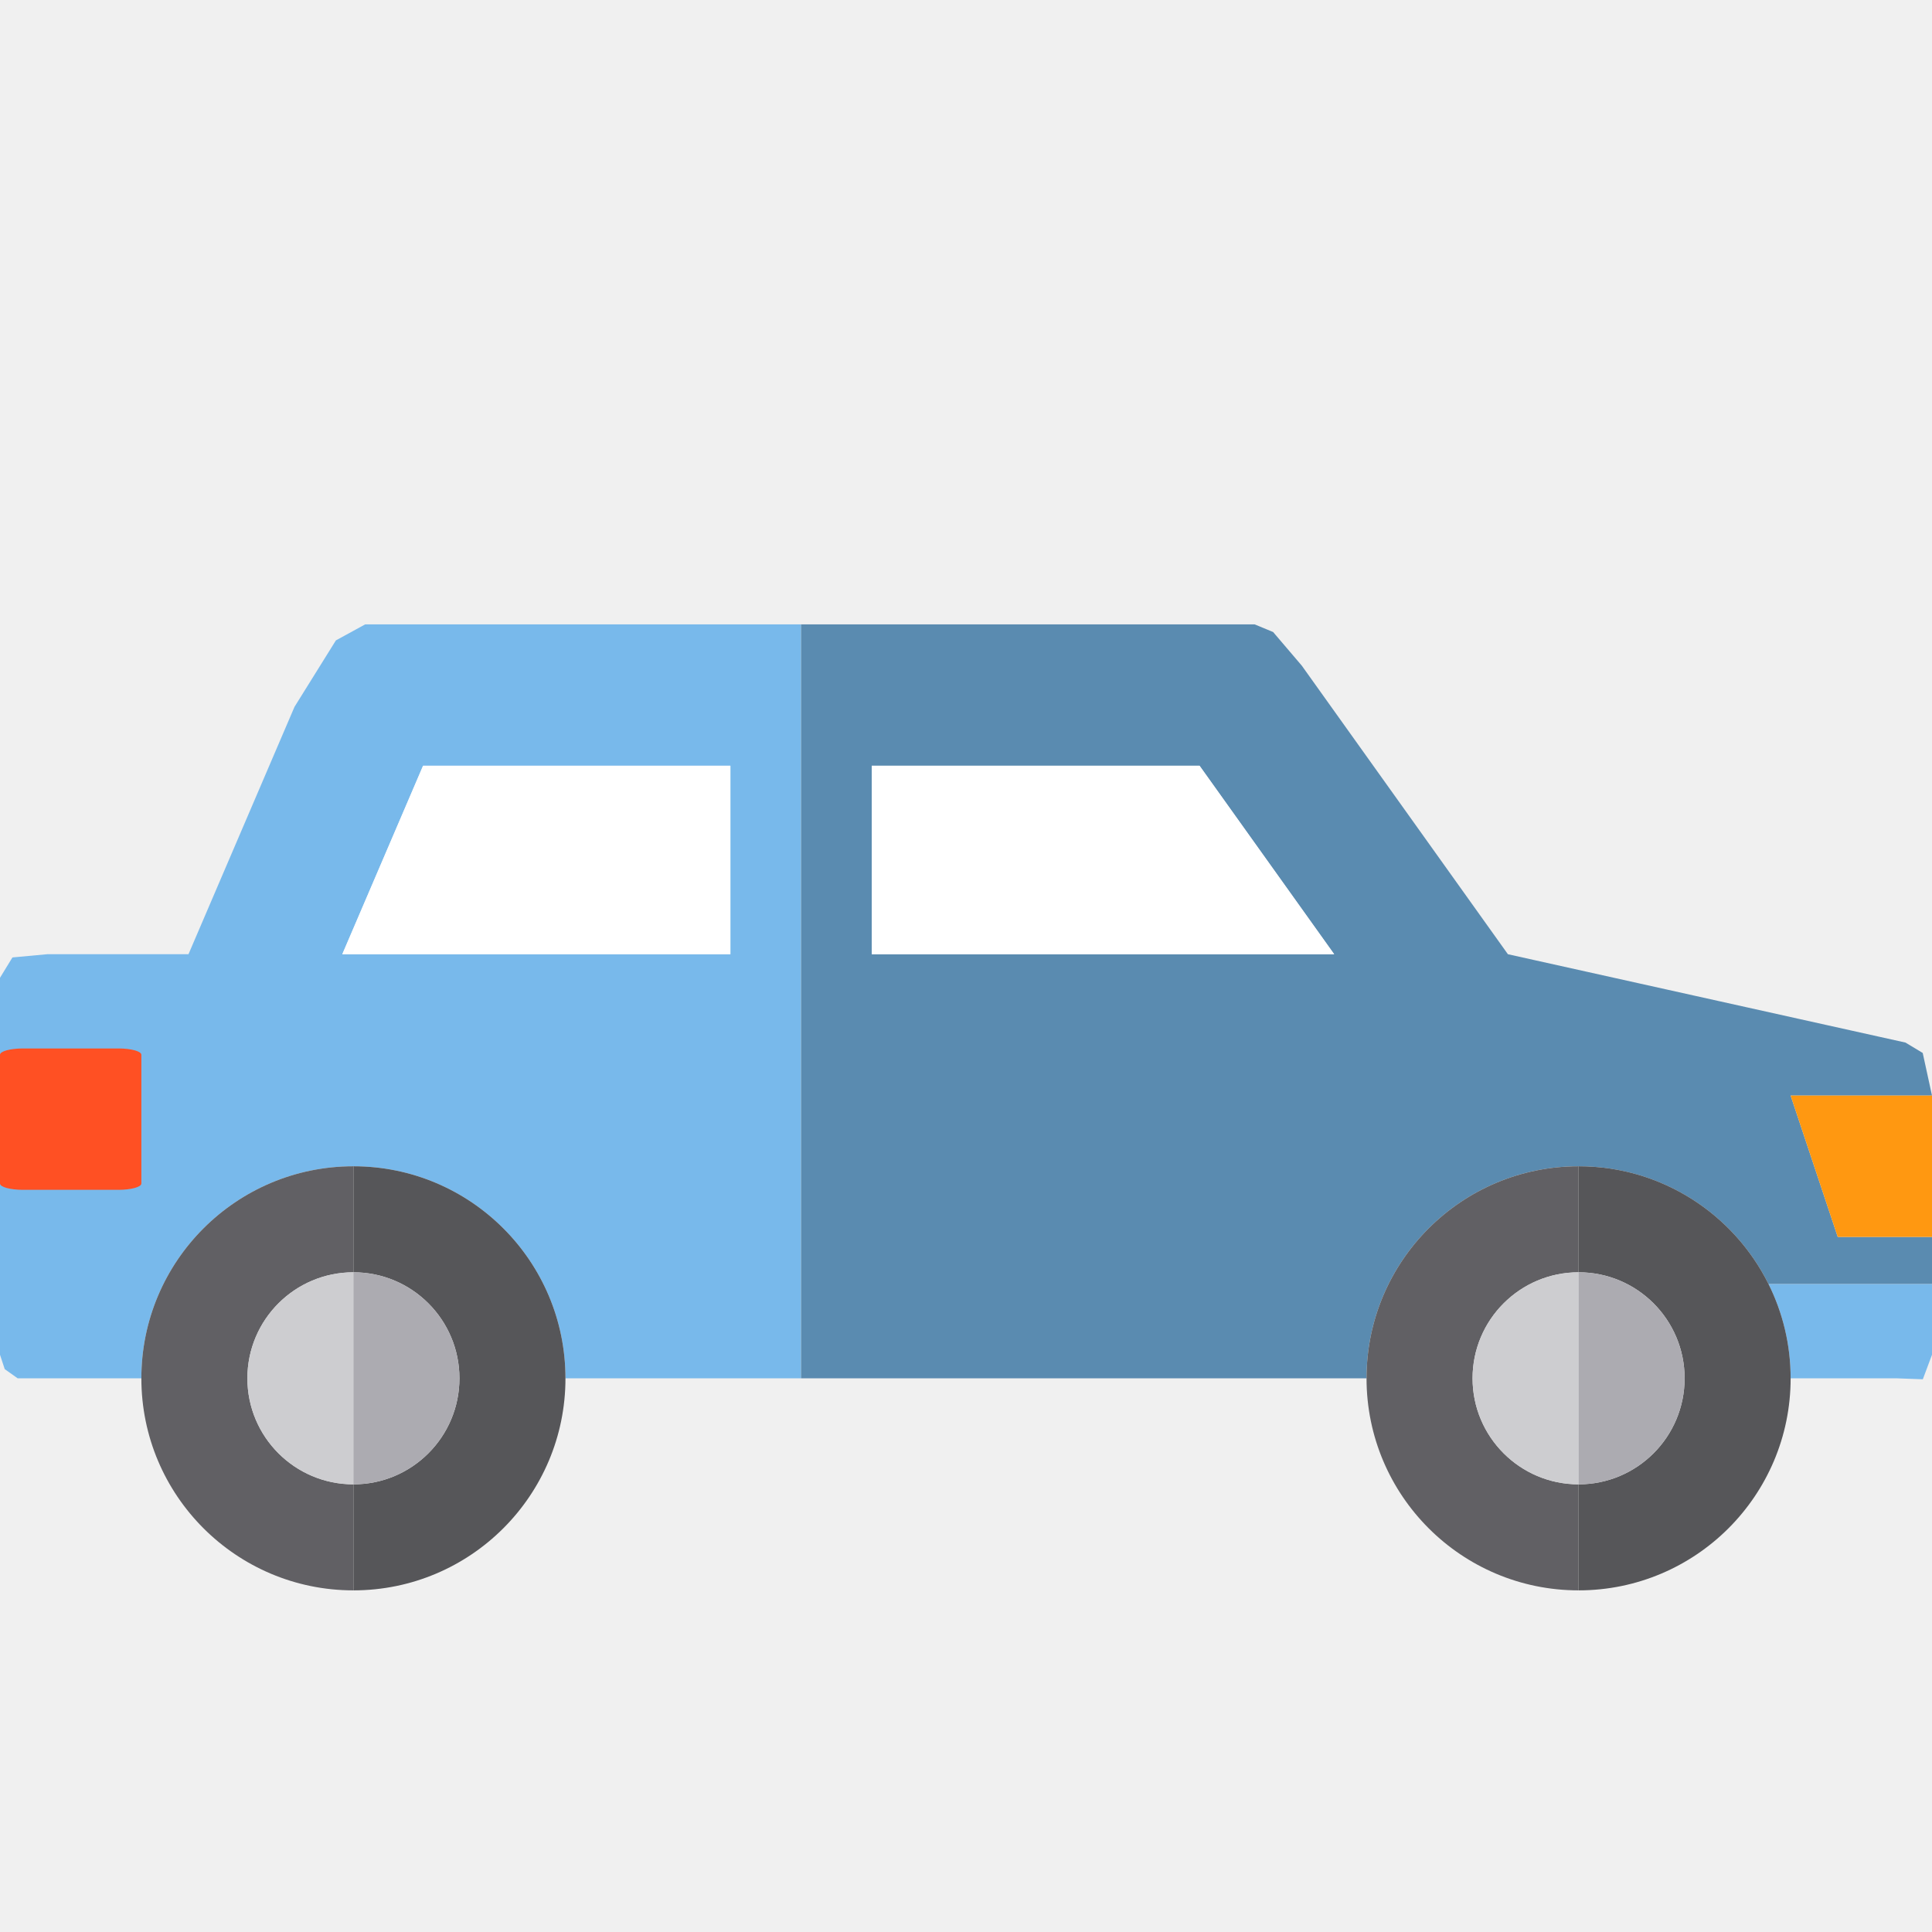
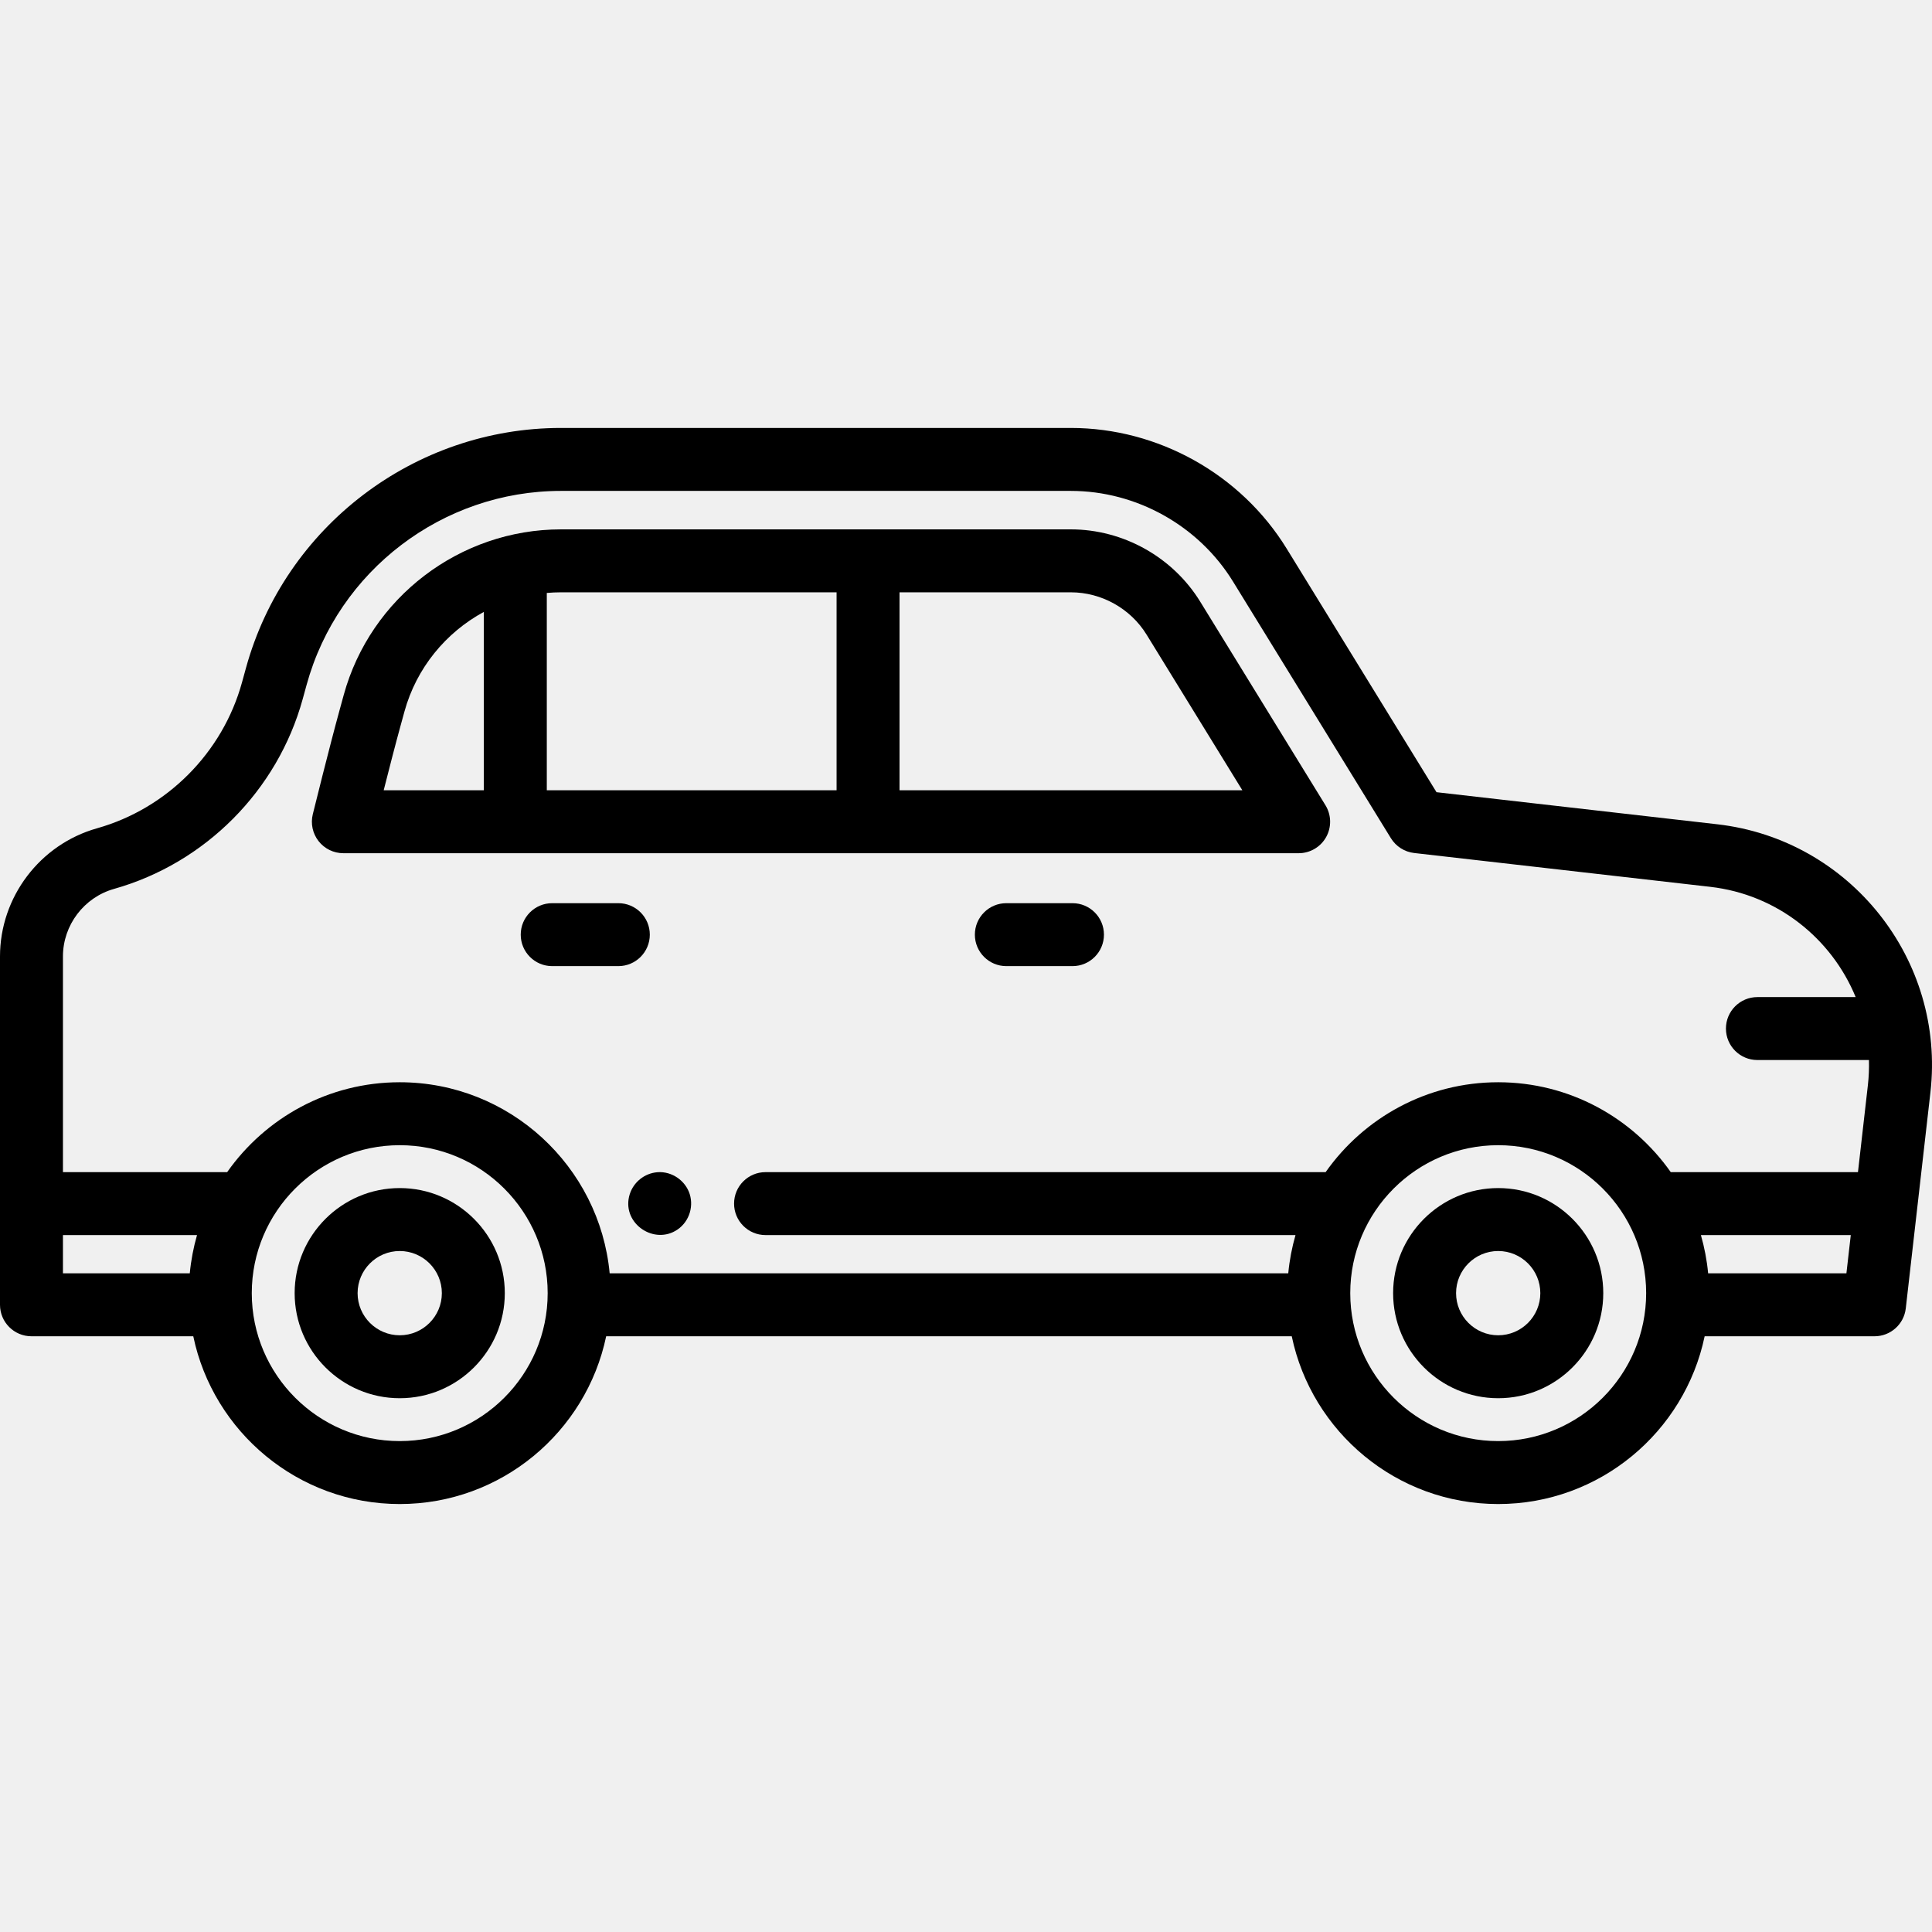
- <svg xmlns="http://www.w3.org/2000/svg" xml:space="preserve" style="enable-background:new 0 0 410 410;" viewBox="0 0 410 410" y="0px" x="0px" id="Capa_1" version="1.1">
-   <defs id="defs1137" />
-   <g id="XMLID_1651_">
-     <path d="M 130,132.5 H 100 92.5 85 77.5 L 71.281,135.903 62.5,150 55,167.5 47.5,185 40,202.5 H 30 20 10 L 2.639,203.183 0,207.5 v 5 5 5 30 5 5 5 5 5 5 5 L 1.004,290.551 3.75,292.5 H 7.5 11.25 15 18.75 22.5 26.25 30 c 0,-24.853 20.147,-45 45,-45 24.853,0 45,20.147 45,45 h 50 v -160 z m 25,70 H 72.639 l 17.143,-40 H 155 Z" style="display:inline;fill:#78b9eb" id="XMLID_1653_" />
-     <path d="m 320,202.5 -6.25,-8.75 -6.25,-8.75 -6.25,-8.75 -6.25,-8.75 -6.25,-8.75 -6.25,-8.75 -6.25,-8.75 -6.075,-7.124 L 266.25,132.5 H 262.5 258.75 255 251.25 247.5 243.75 240 210 170 v 160 h 120 c 0,-24.853 20.147,-45 45,-45 17.667,0 32.947,10.185 40.311,25 H 410 v -10 h -20 l -10,-30 h 30 L 408.03,223.456 404.375,221.25 398.75,220 l -5.625,-1.25 -5.625,-1.25 -5.625,-1.25 -5.625,-1.25 -5.625,-1.25 -5.625,-1.25 -5.625,-1.25 -5.625,-1.25 -5.625,-1.25 -5.625,-1.25 -5.625,-1.25 -5.625,-1.25 -5.625,-1.25 z m -135,0 v -40 h 69.561 l 28.571,40 z" style="fill:#5a8bb0" id="XMLID_1656_" />
-     <path d="m 380,292.5 h 7.5 7.5 7.5 l 5.553,0.204 L 410,287.5 v -5 -5 -5 h -34.689 c 2.996,6.025 4.689,12.814 4.689,20 z" style="fill:#78b9eb" id="XMLID_1659_" />
-     <path d="M 52.5,292.5 C 52.5,280.073 62.573,270 75,270 v -22.5 c -24.853,0 -45,20.147 -45,45 0,24.853 20.147,45 45,45 V 315 C 62.573,315 52.5,304.927 52.5,292.5 Z" style="fill:#616064" id="XMLID_1660_" />
-     <path d="M 75,247.5 V 270 c 12.427,0 22.5,10.073 22.5,22.5 0,12.427 -10.073,22.5 -22.5,22.5 v 22.5 c 24.852,0 45,-20.147 45,-45 0,-24.853 -20.148,-45 -45,-45 z" style="fill:#565659" id="XMLID_1661_" />
-     <path d="m 52.5,292.5 c 0,12.427 10.073,22.5 22.5,22.5 v -45 c -12.427,0 -22.5,10.073 -22.5,22.5 z" style="fill:#cdcdd0" id="XMLID_1662_" />
-     <path d="M 75,315 C 87.427,315 97.5,304.927 97.5,292.5 97.5,280.073 87.427,270 75,270 Z" style="fill:#acabb1" id="XMLID_1663_" />
-     <path d="m 312.5,292.5 c 0,-12.427 10.073,-22.5 22.5,-22.5 v -22.5 c -24.853,0 -45,20.147 -45,45 0,24.853 20.147,45 45,45 V 315 c -12.427,0 -22.5,-10.073 -22.5,-22.5 z" style="fill:#616064" id="XMLID_1664_" />
-     <path d="M 335,247.5 V 270 c 12.427,0 22.5,10.073 22.5,22.5 0,12.427 -10.073,22.5 -22.5,22.5 v 22.5 c 24.852,0 45,-20.147 45,-45 0,-7.186 -1.693,-13.975 -4.689,-20 -7.364,-14.815 -22.644,-25 -40.311,-25 z" style="fill:#565659" id="XMLID_1665_" />
-     <path d="m 312.5,292.5 c 0,12.427 10.073,22.5 22.5,22.5 v -45 c -12.427,0 -22.5,10.073 -22.5,22.5 z" style="fill:#cdcdd0" id="XMLID_1666_" />
-     <path d="m 335,315 c 12.427,0 22.5,-10.073 22.5,-22.5 0,-12.427 -10.073,-22.5 -22.5,-22.5 z" style="fill:#acabb1" id="XMLID_1667_" />
-     <polygon points="155,202.5 155,162.5 89.782,162.5 72.639,202.5 " style="fill:#ffffff" id="XMLID_1668_" />
-     <polygon points="185,162.5 185,202.5 283.133,202.5 254.561,162.5 " style="fill:#ffffff" id="XMLID_1669_" />
-     <rect rx="4.849" ry="1.336" x="0" height="30" width="30" style="fill:#ff5023" y="222.5" id="XMLID_1670_" />
-     <polygon points="390,262.5 410,262.5 410,232.5 380,232.5 " style="fill:#ff9811" id="XMLID_1671_" />
+ <svg xmlns="http://www.w3.org/2000/svg" version="1.1" id="Capa_1" x="0px" y="0px" viewBox="0 0 460.384 460.384" style="enable-background:new 0 0 460.384 460.384;" xml:space="preserve">
+   <g>
+     <path d="M95.252,283.11c-13.807,0-25.039,11.232-25.039,25.039s11.232,25.039,25.039,25.039s25.039-11.233,25.039-25.039   S109.059,283.11,95.252,283.11z M95.252,318.188c-5.536,0-10.039-4.504-10.039-10.039s4.503-10.039,10.039-10.039   s10.039,4.503,10.039,10.039S100.788,318.188,95.252,318.188z" />
+     <path d="M357.012,283.11c-13.807,0-25.04,11.232-25.04,25.039s11.233,25.039,25.04,25.039c13.806,0,25.038-11.233,25.038-25.039   S370.818,283.11,357.012,283.11z M357.012,318.188c-5.536,0-10.04-4.504-10.04-10.039s4.504-10.039,10.04-10.039   c5.535,0,10.038,4.503,10.038,10.039S362.547,318.188,357.012,318.188z" />
+     <path d="M409.227,196.421l-66.917-7.645l-35.714-58.056c-10.905-17.728-30.61-28.741-51.424-28.741H133.676   c-34.925,0-65.792,23.518-75.063,57.193l-0.948,3.445c-4.607,16.733-17.845,30.052-34.549,34.762   C9.506,201.217,0,213.773,0,227.914v83.012c0,4.142,3.358,7.5,7.5,7.5h38.557c4.757,22.798,25.006,39.978,49.195,39.978   s44.438-17.18,49.195-39.978h163.37c4.757,22.798,25.006,39.978,49.195,39.978s44.438-17.18,49.195-39.978h40.477   c3.813,0,7.02-2.861,7.452-6.65l5.874-51.483C463.614,228.69,440.834,200.037,409.227,196.421z M15,294.313h31.949   c-0.843,2.938-1.43,5.983-1.724,9.113H15V294.313z M95.252,343.404c-19.44,0-35.255-15.815-35.255-35.255   s15.815-35.256,35.255-35.256s35.255,15.816,35.255,35.256S114.692,343.404,95.252,343.404z M357.012,343.404   c-19.44,0-35.255-15.815-35.255-35.255s15.815-35.256,35.255-35.256s35.255,15.816,35.255,35.256S376.452,343.404,357.012,343.404z    M357.012,257.893c-16.987,0-32.021,8.48-41.122,21.42H182.425c-4.142,0-7.5,3.358-7.5,7.5s3.358,7.5,7.5,7.5h126.284   c-0.843,2.938-1.43,5.983-1.724,9.113H145.279c-2.389-25.504-23.909-45.533-50.027-45.533c-16.987,0-32.021,8.48-41.122,21.42H15   v-51.399c0-7.455,5.012-14.075,12.187-16.098c21.728-6.126,38.947-23.452,44.94-45.218l0.948-3.445   c7.484-27.186,32.405-46.174,60.601-46.174h121.496c15.643,0,30.452,8.277,38.647,21.6l37.626,61.164   c1.207,1.962,3.249,3.26,5.537,3.522l70.541,8.059c16.002,1.831,28.943,12.335,34.67,26.276h-23.413c-4.142,0-7.5,3.358-7.5,7.5   s3.358,7.5,7.5,7.5h26.578c0.052,1.975-0.023,3.975-0.253,5.993l-2.364,20.72h-44.608   C389.033,266.373,373.998,257.893,357.012,257.893z M407.038,303.426c-0.293-3.13-0.881-6.175-1.724-9.113h35.716l-1.04,9.113   H407.038z" />
+     <path d="M255.565,215.222h-15.76c-4.142,0-7.5,3.358-7.5,7.5s3.358,7.5,7.5,7.5h15.76c4.142,0,7.5-3.358,7.5-7.5   S259.708,215.222,255.565,215.222z" />
+     <path d="M154.846,222.722c0-4.142-3.358-7.5-7.5-7.5h-15.76c-4.142,0-7.5,3.358-7.5,7.5s3.358,7.5,7.5,7.5h15.76   C151.488,230.222,154.846,226.864,154.846,222.722z" />
+     <path d="M164.136,283.941c-1.314-3.113-4.658-5.069-8.025-4.546c-3.049,0.474-5.522,2.768-6.213,5.776   c-1.496,6.51,6.051,11.564,11.54,7.829C164.343,291.024,165.476,287.186,164.136,283.941   C163.946,283.491,164.326,284.401,164.136,283.941z" />
+     <path d="M286.014,143.391c-6.531-10.637-18.348-17.245-30.841-17.245h-121.5c-24.087,0-45.371,16.217-51.761,39.443l-0.943,3.438   c-2.468,8.956-6.268,24.34-6.429,24.991c-0.553,2.238-0.045,4.606,1.376,6.422c1.422,1.815,3.599,2.876,5.905,2.876h227.64   c2.717,0,5.222-1.469,6.547-3.841c1.326-2.372,1.265-5.275-0.159-7.589L286.014,143.391z M199.352,141.145v47.169h-69.054v-47.018   c1.115-0.098,2.24-0.151,3.375-0.151H199.352z M95.432,173.002l0.944-3.441c2.86-10.395,9.865-18.839,18.922-23.747v42.499H91.432   C92.697,183.321,94.242,177.323,95.432,173.002z M214.352,188.314v-47.169h40.821c7.316,0,14.235,3.868,18.062,10.1l22.807,37.069   H214.352z" />
  </g>
+   <g>
+ </g>
+   <g>
+ </g>
+   <g>
+ </g>
+   <g>
+ </g>
+   <g>
+ </g>
+   <g>
+ </g>
+   <g>
+ </g>
+   <g>
+ </g>
+   <g>
+ </g>
+   <g>
+ </g>
+   <g>
+ </g>
+   <g>
+ </g>
+   <g>
+ </g>
+   <g>
+ </g>
+   <g>
+ </g>
</svg>
